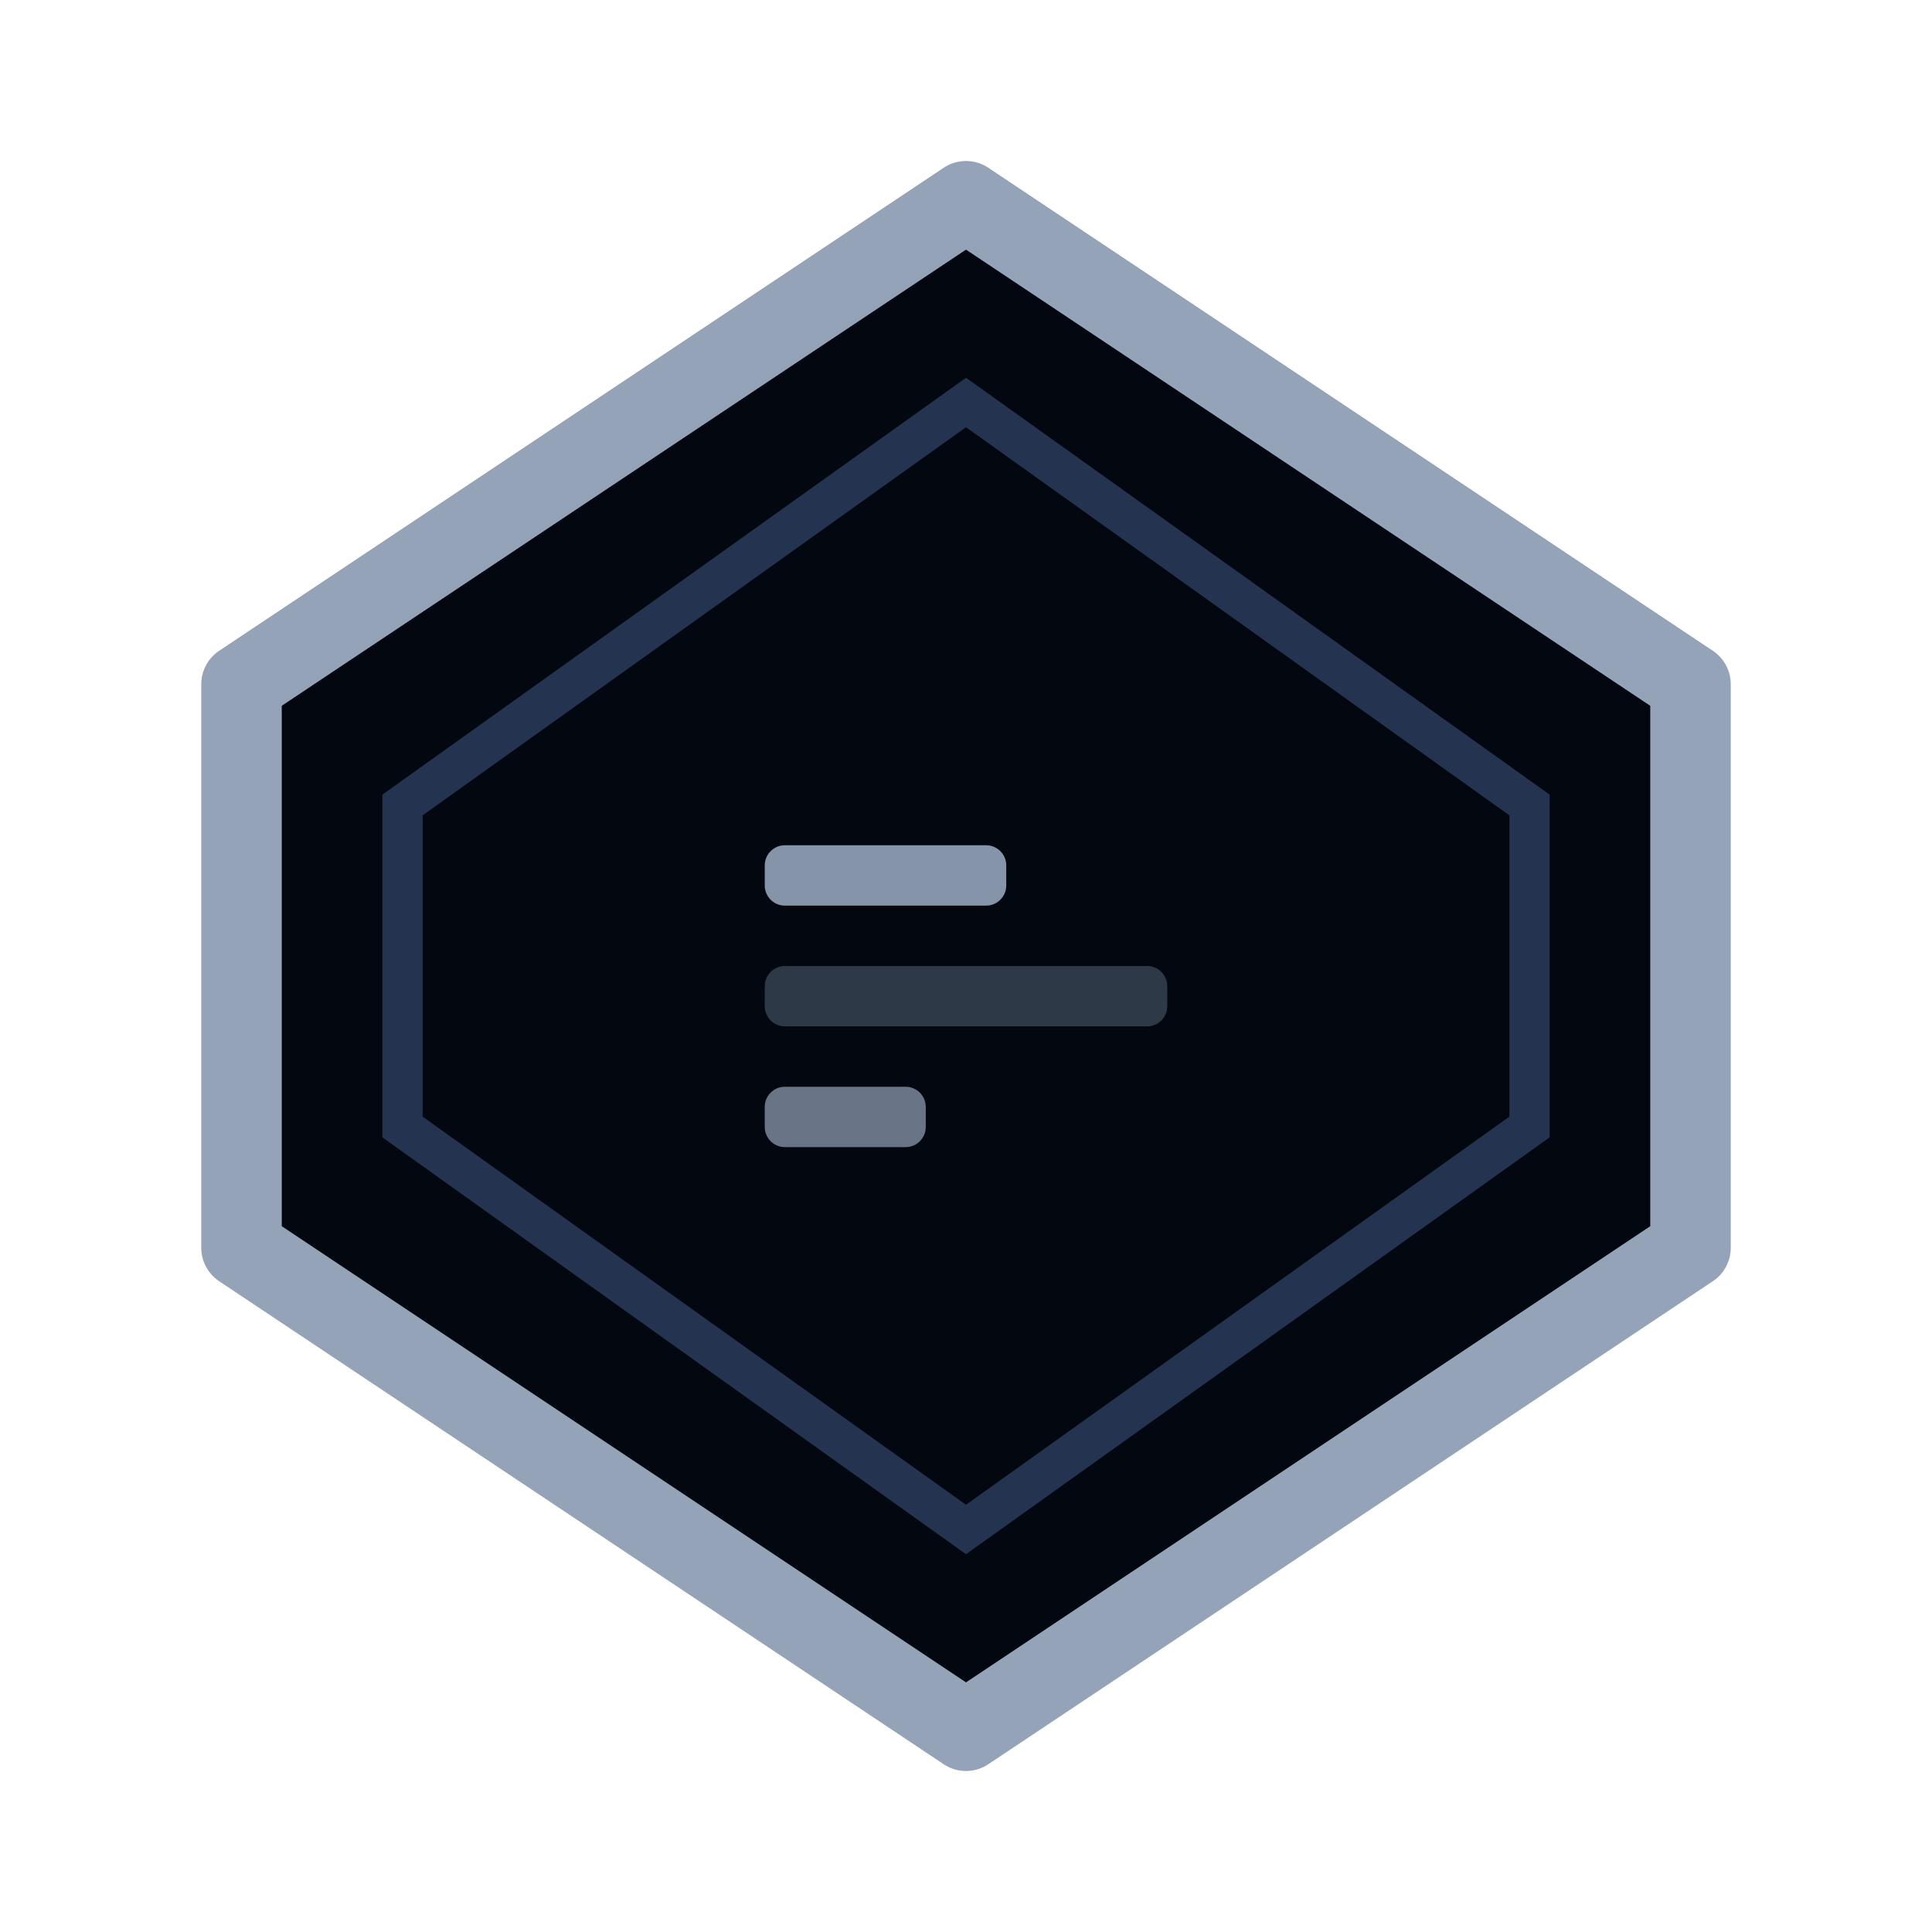
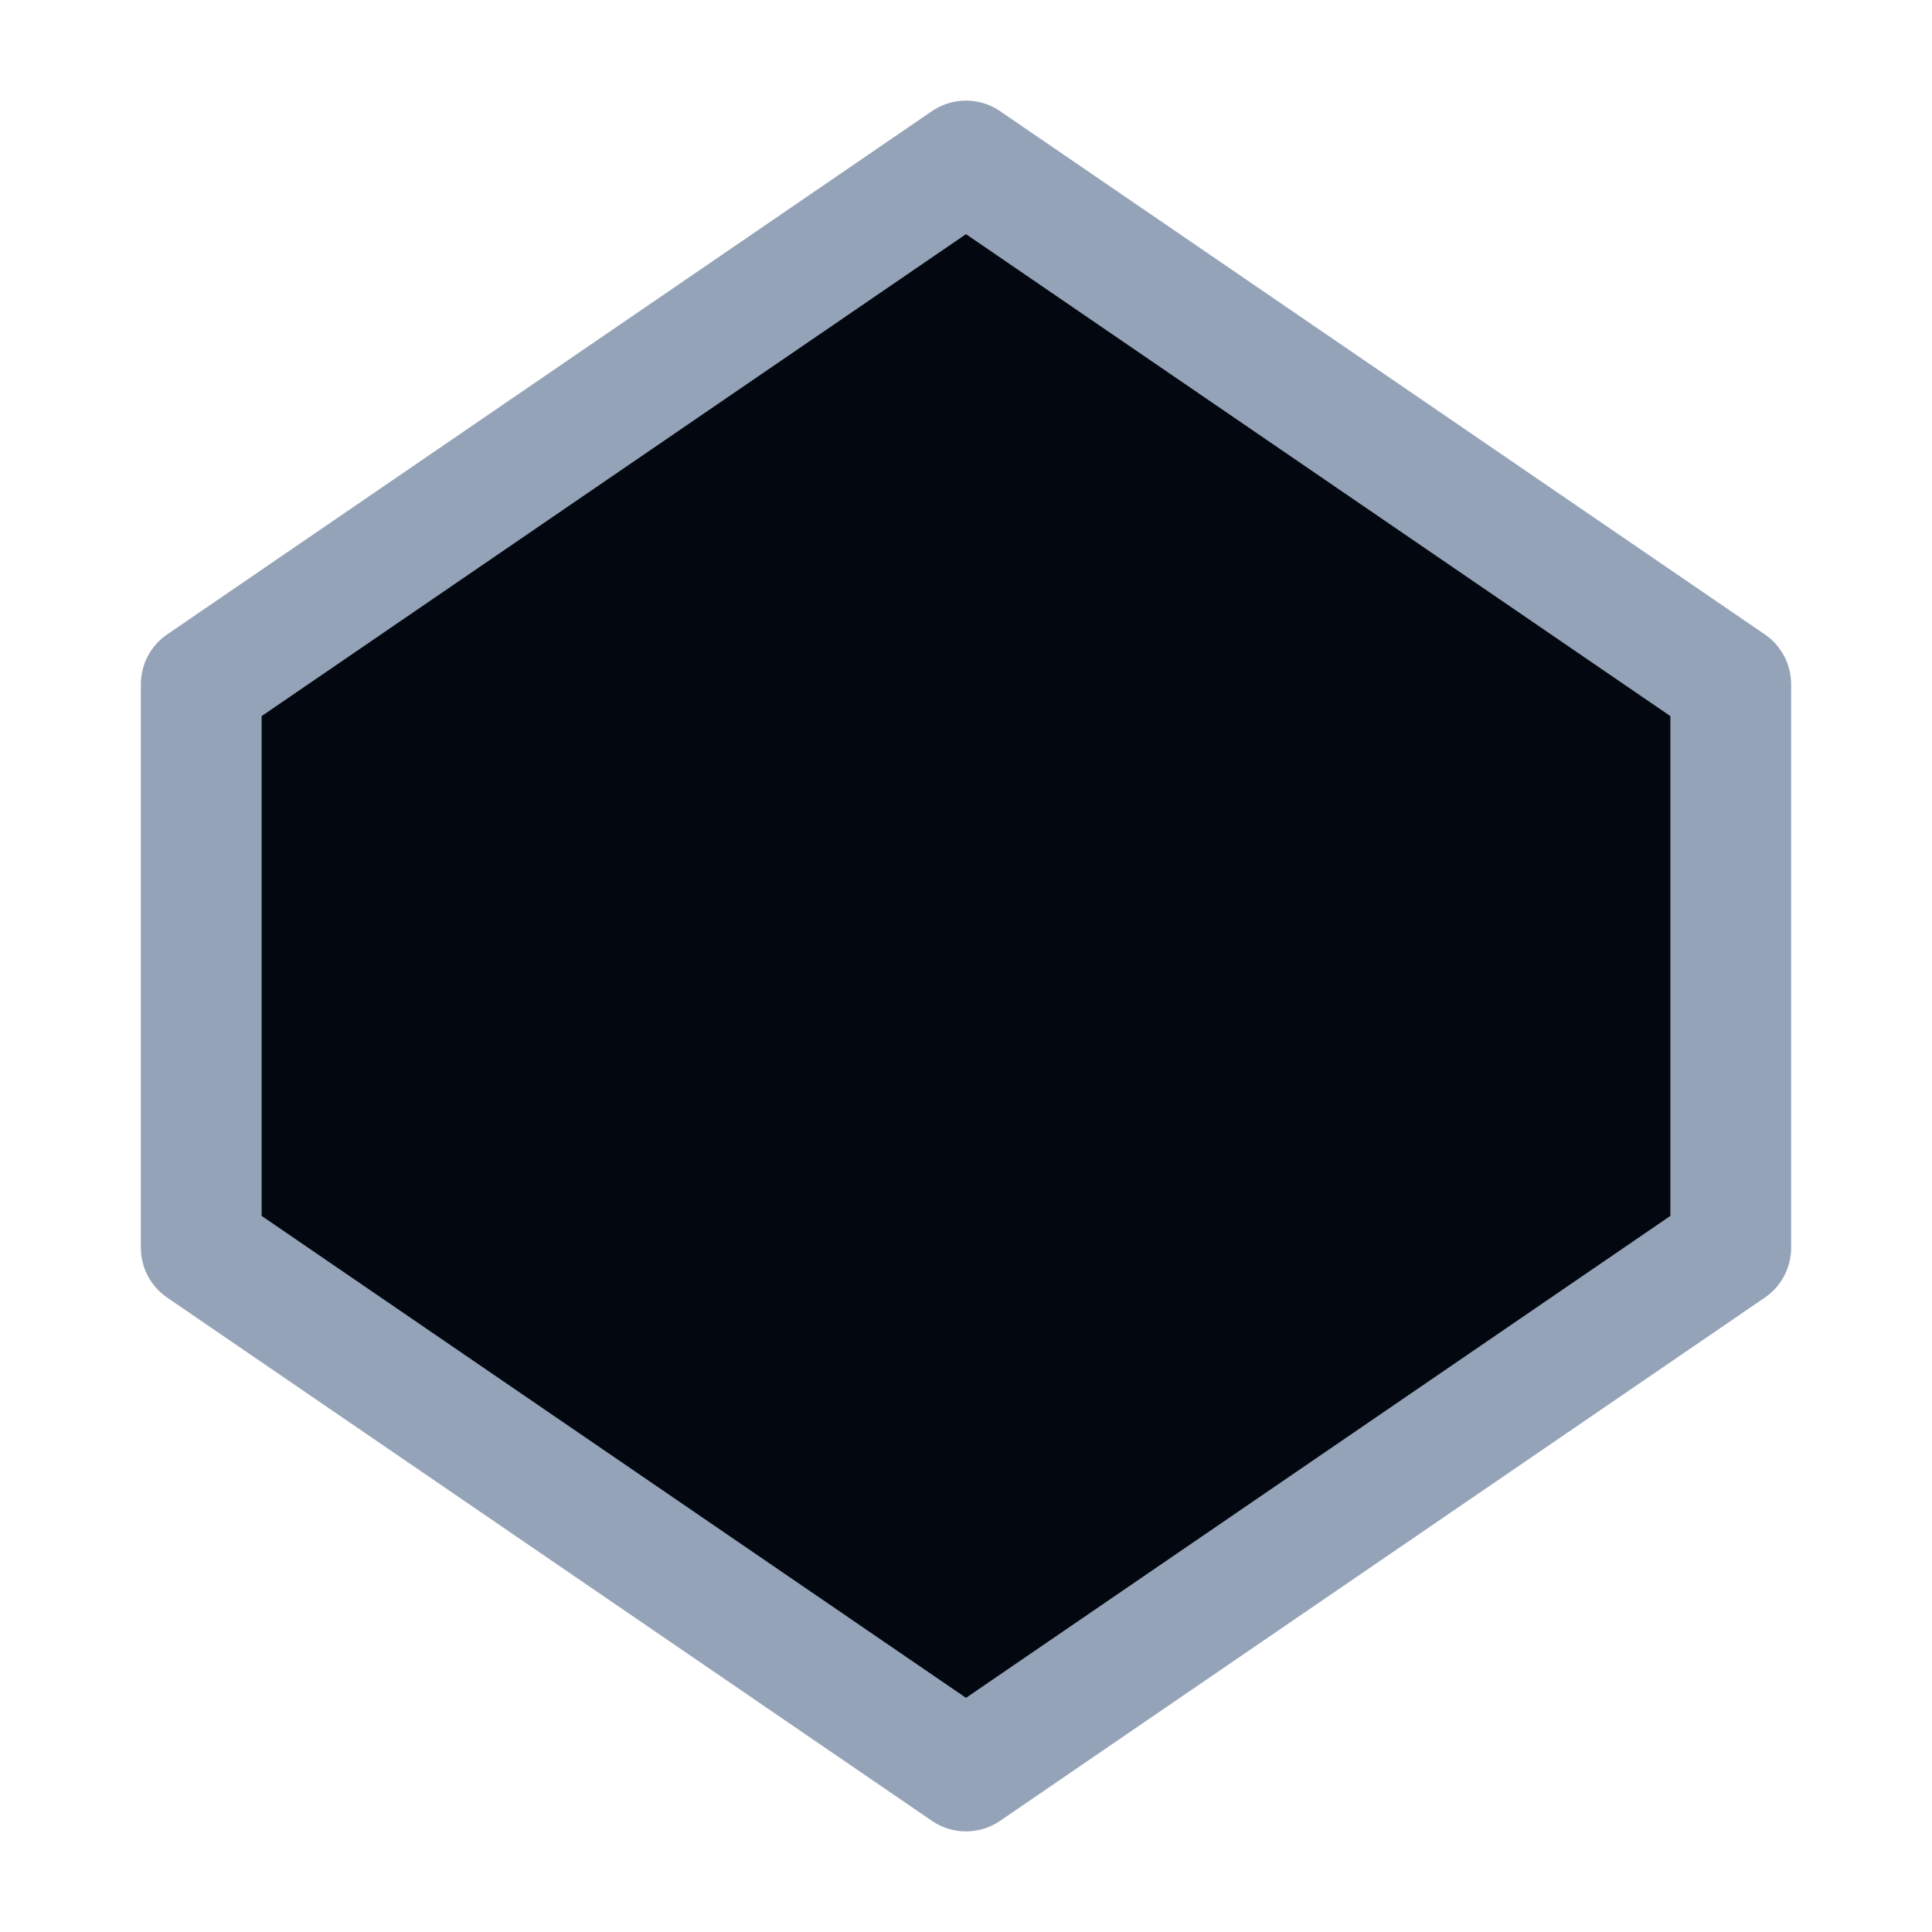
<svg xmlns="http://www.w3.org/2000/svg" width="48" height="48" viewBox="0 0 48 48">
-   <polygon points="24,5 42,17 42,31 24,43 6,31 6,17" fill="#030810" stroke="#94A3B8" stroke-width="2" stroke-linejoin="round" />
-   <polygon points="24,10 38,20 38,28 24,38 10,28 10,20" fill="none" stroke="#243450" stroke-width="1" />
-   <rect x="19" y="21" width="6" height="1.5" rx="0.5" fill="#94A3B8" opacity="0.9" />
-   <rect x="19" y="24" width="10" height="1.5" rx="0.5" fill="#4A5A6A" opacity="0.6" />
-   <rect x="19" y="27" width="4" height="1.5" rx="0.5" fill="#94A3B8" opacity="0.7" />
+   <polygon points="24,4 43,17 43,31 24,44 5,31 5,17" fill="#030810" stroke="#94A3B8" stroke-width="3" stroke-linejoin="round" />
</svg>
